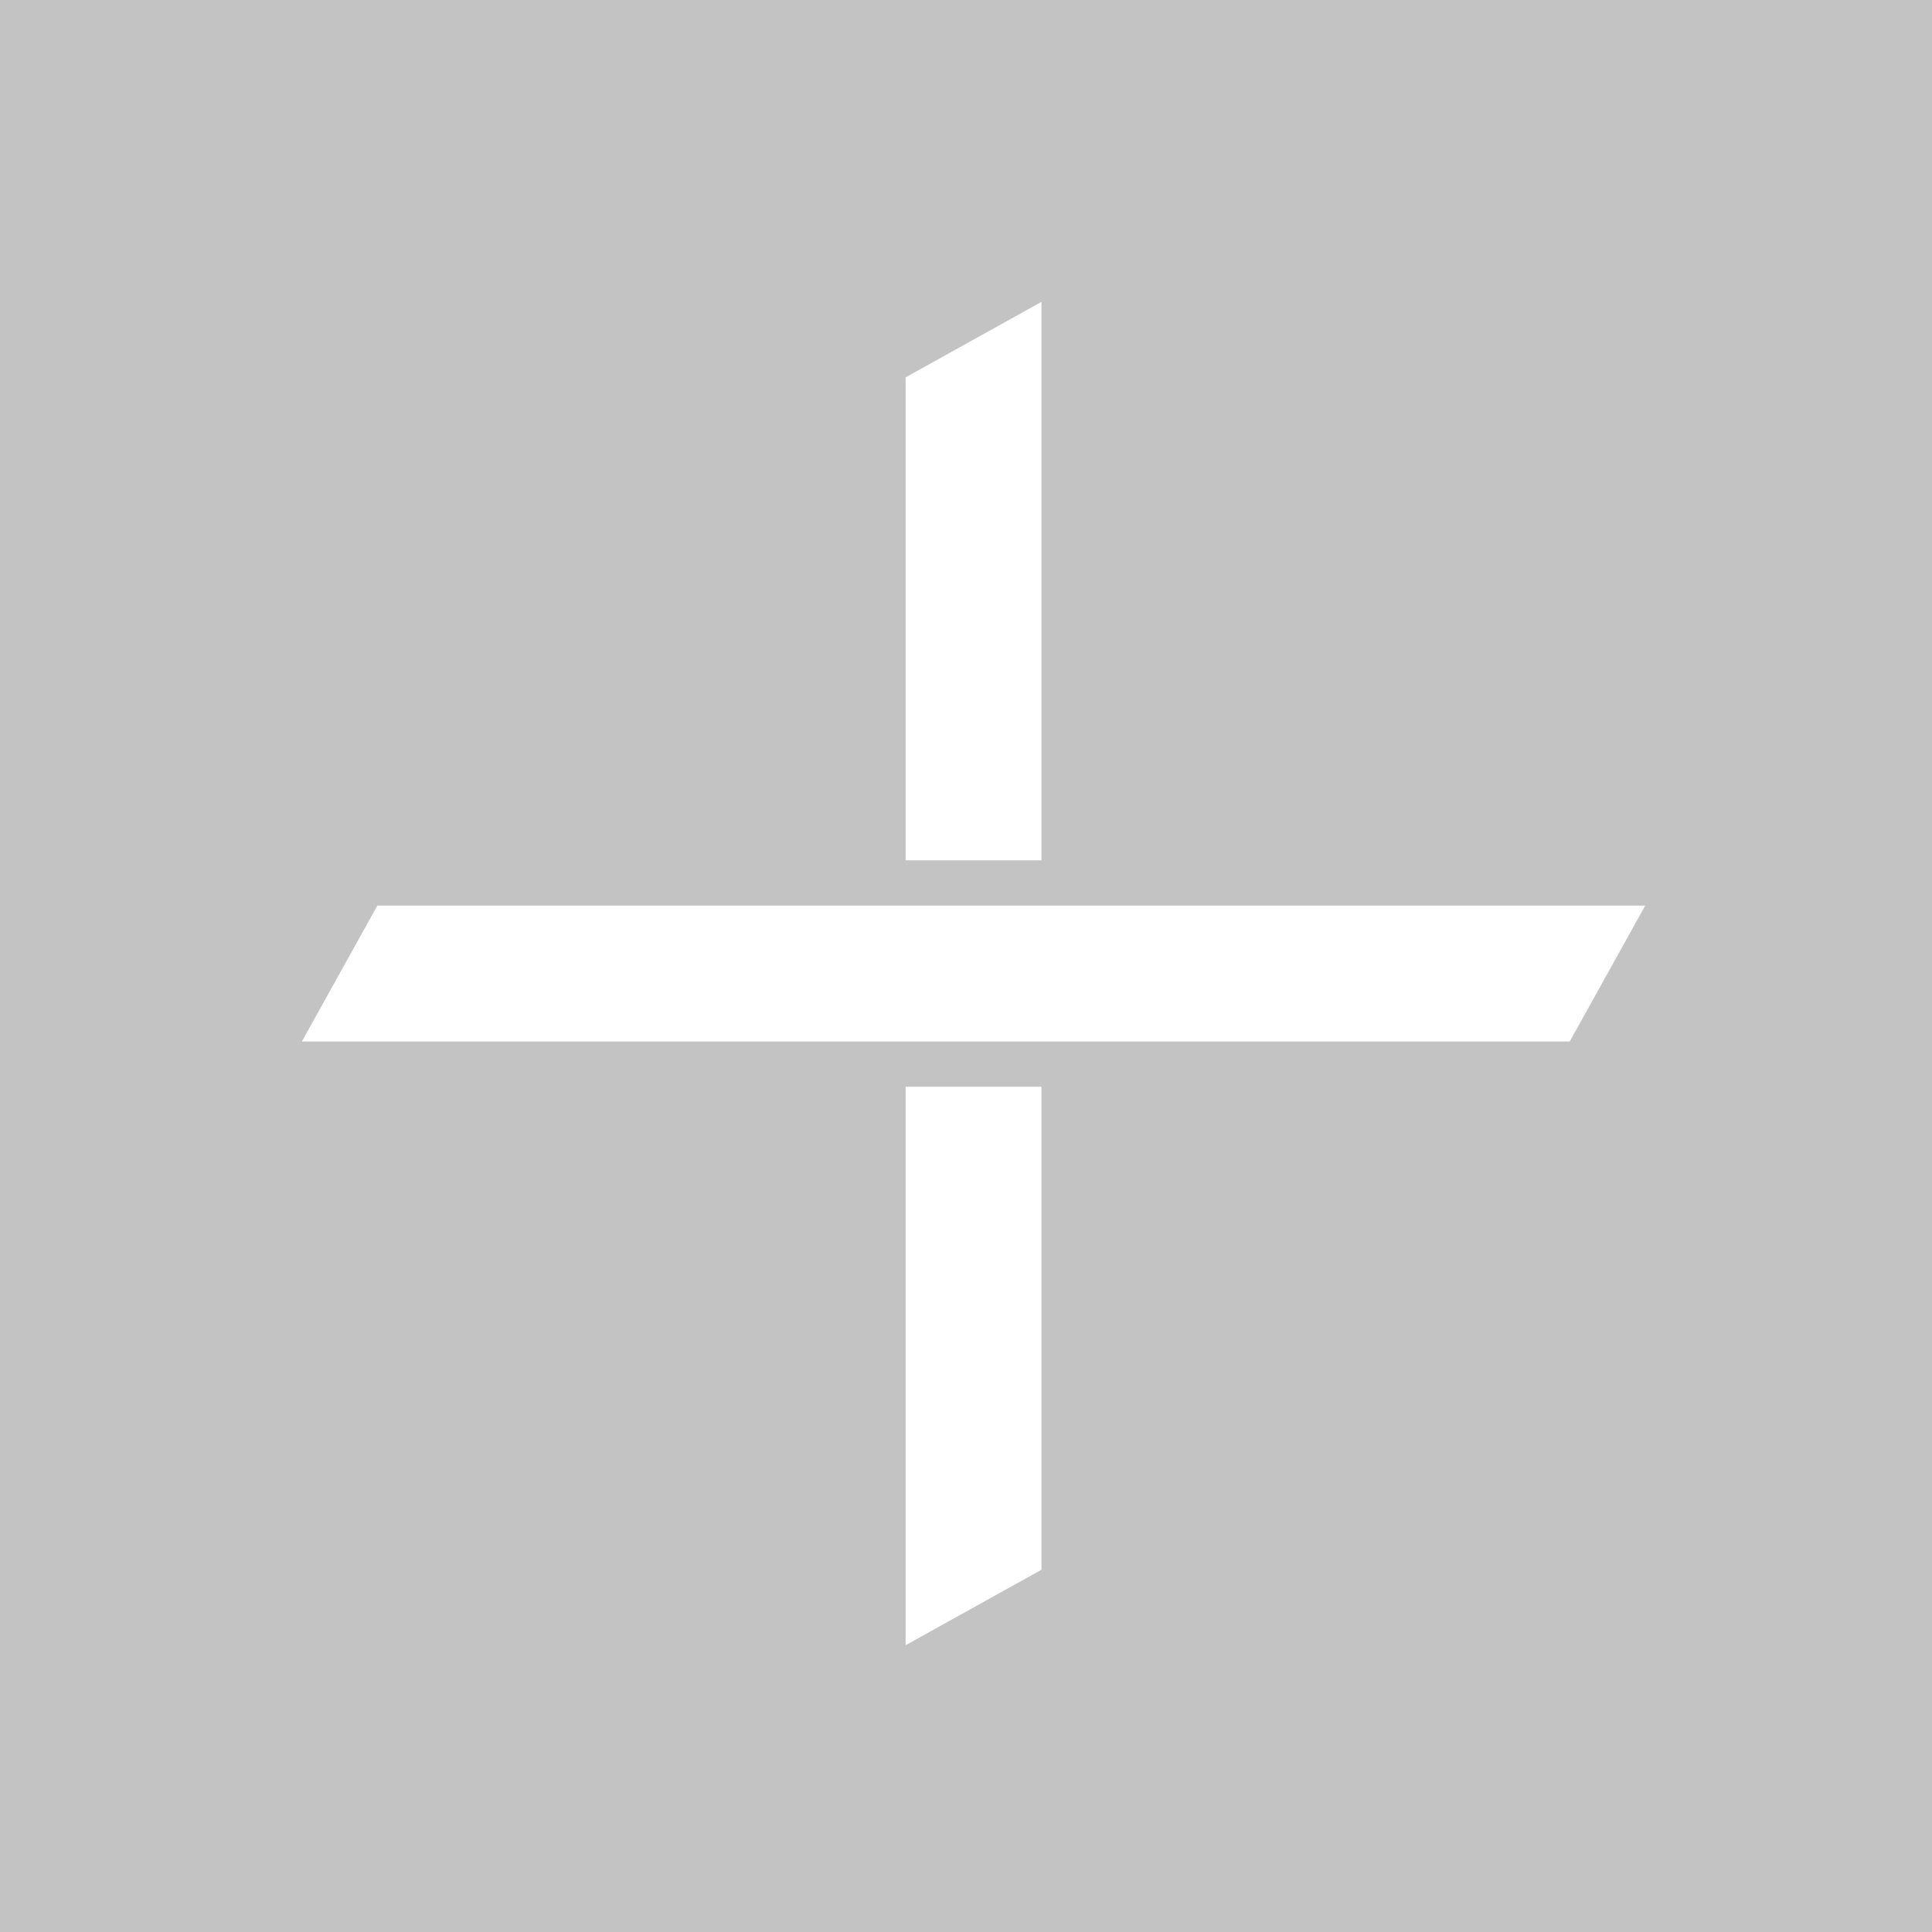
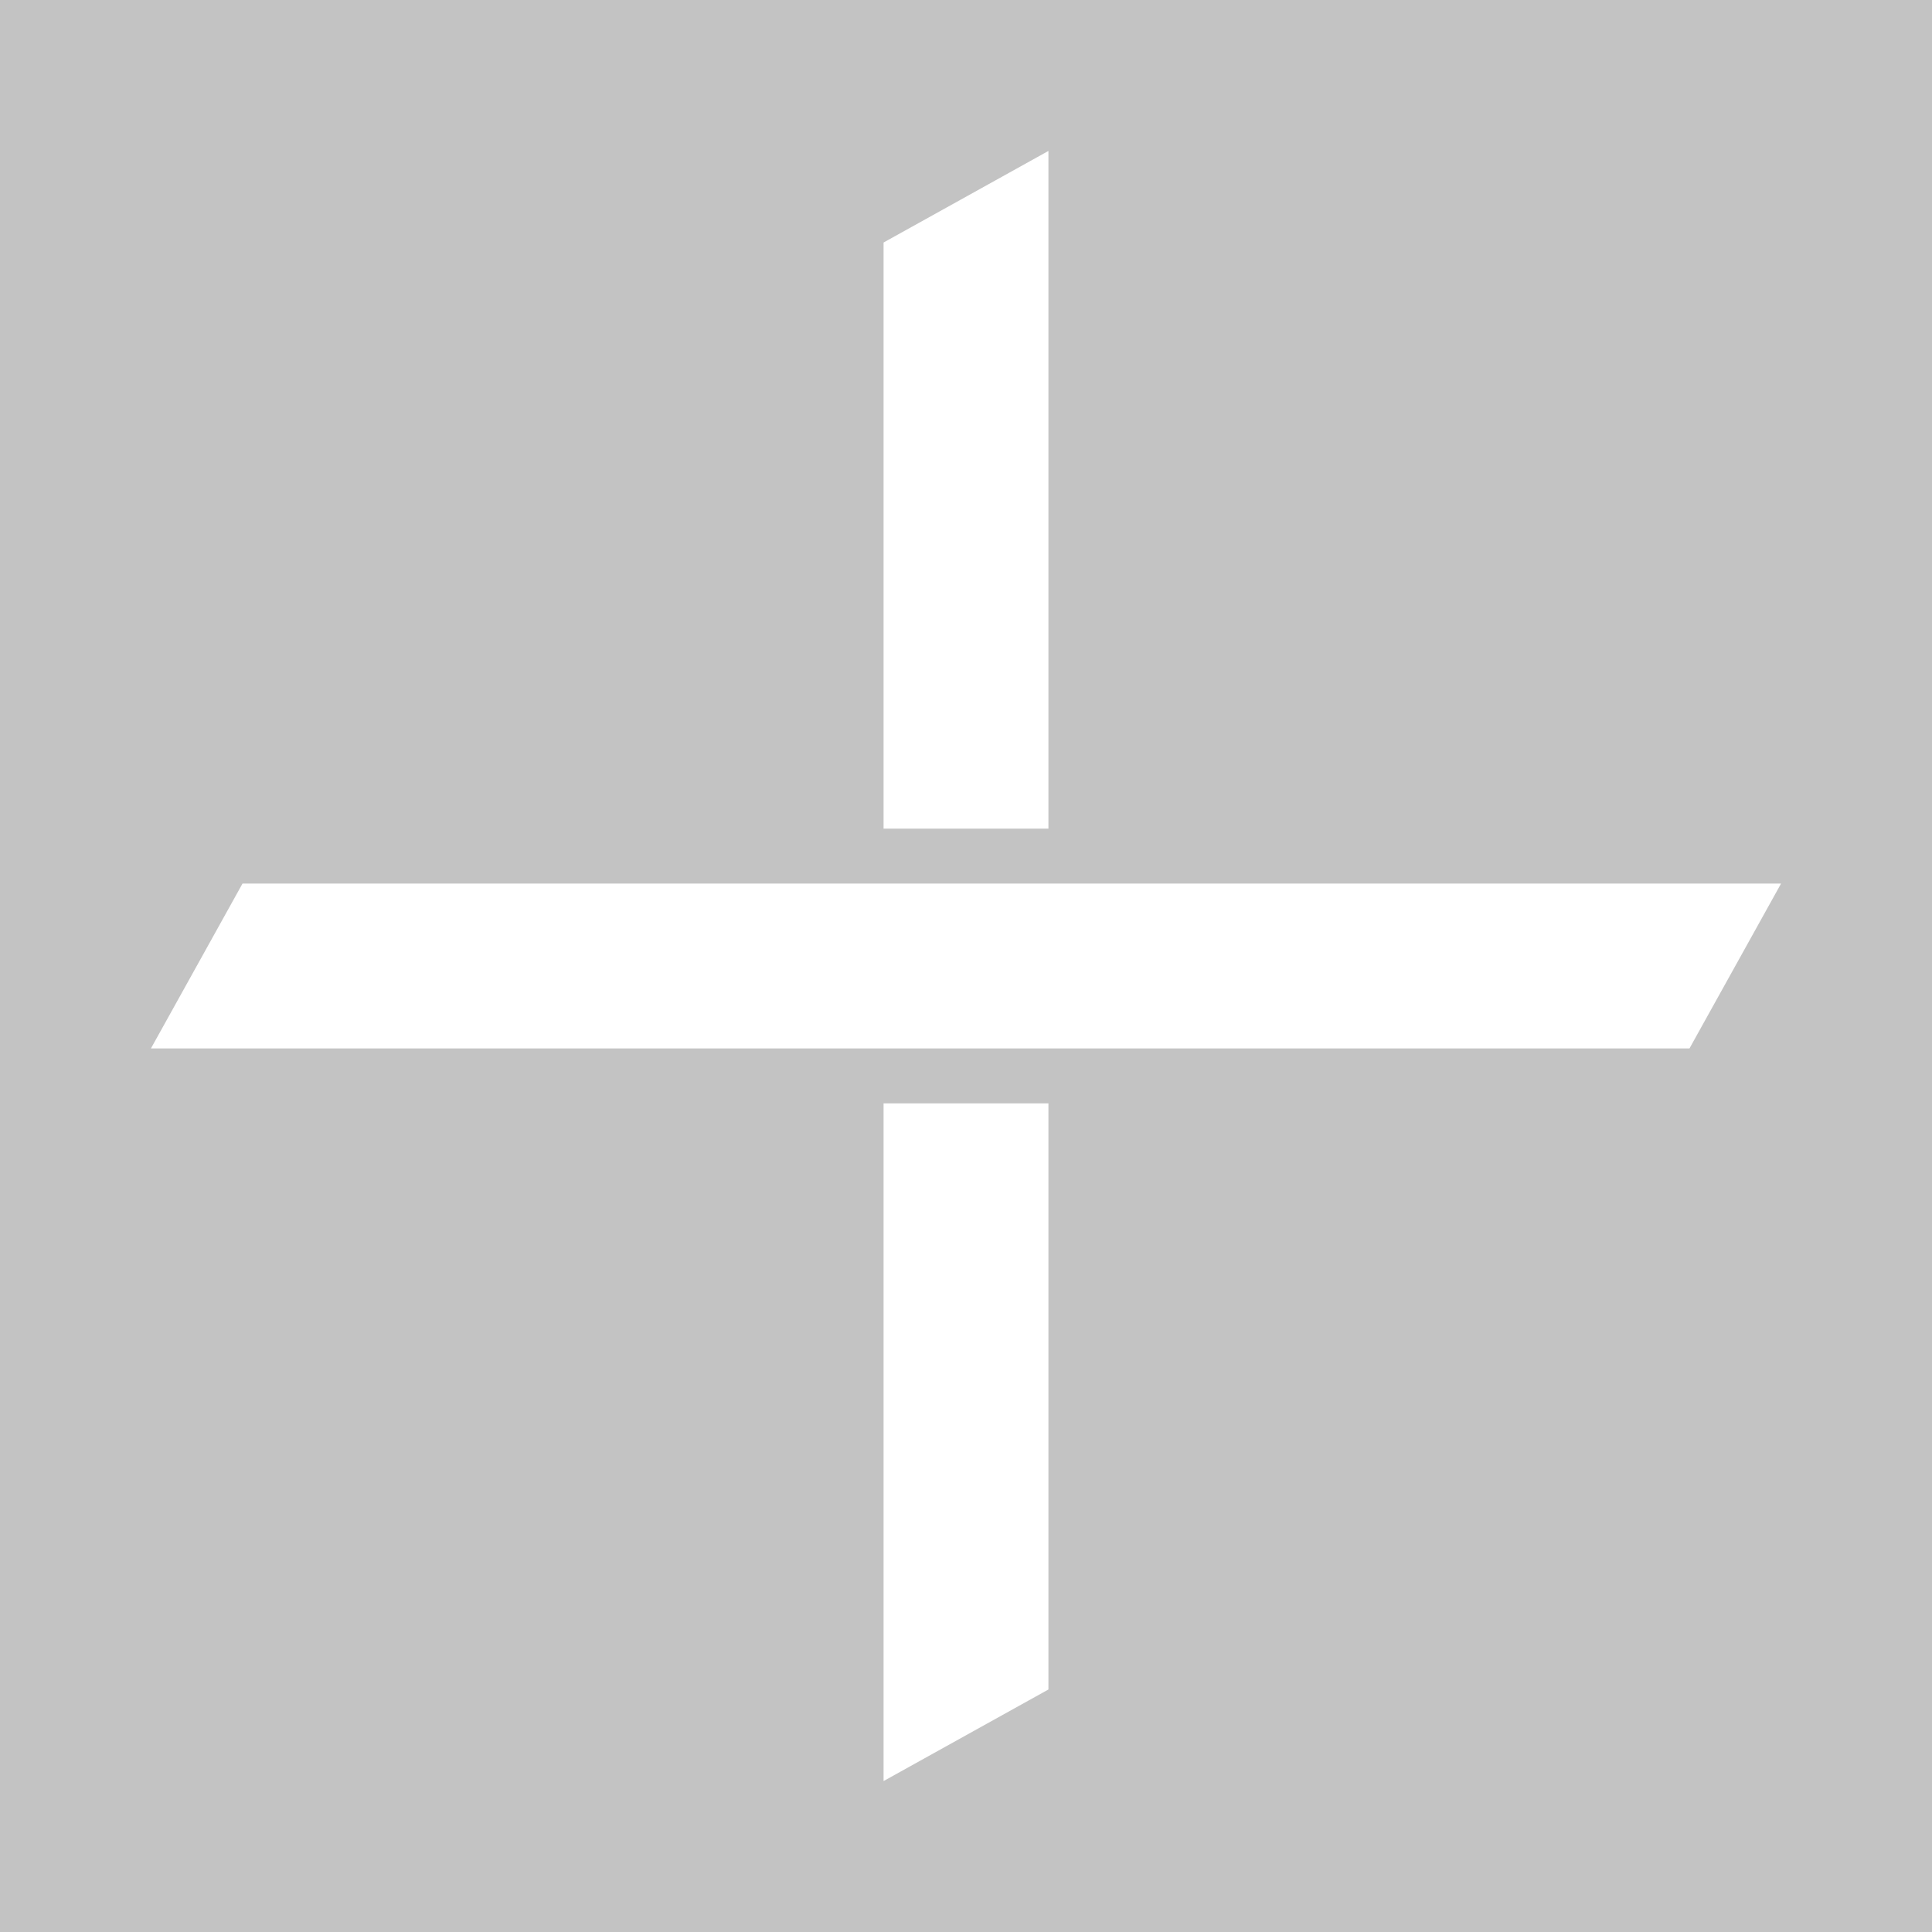
<svg xmlns="http://www.w3.org/2000/svg" width="128" height="128" viewBox="0 0 128 128" fill="none">
  <g>
    <rect width="128" height="128" fill="#000000" fill-rule="evenodd" fill-opacity="0.188" />
-     <path d="M49 0L40 5L40 37L49 37L49 0ZM5 40L0 49L84 49L89 40L5 40ZM40 89L40 52L49 52L49 84L40 89Z" fill="#FFFFFF" fill-rule="evenodd" transform="translate(20 20)" />
+     <path d="M59.461 0L48.539 6.067L48.539 44.899L59.461 44.899L59.461 0ZM6.067 48.539L0 59.461L101.933 59.461L108 48.539L6.067 48.539ZM48.539 108L48.539 63.101L59.461 63.101L59.461 101.933L48.539 108Z" fill="#FFFFFF" fill-rule="evenodd" transform="translate(10 10)" />
  </g>
</svg>
